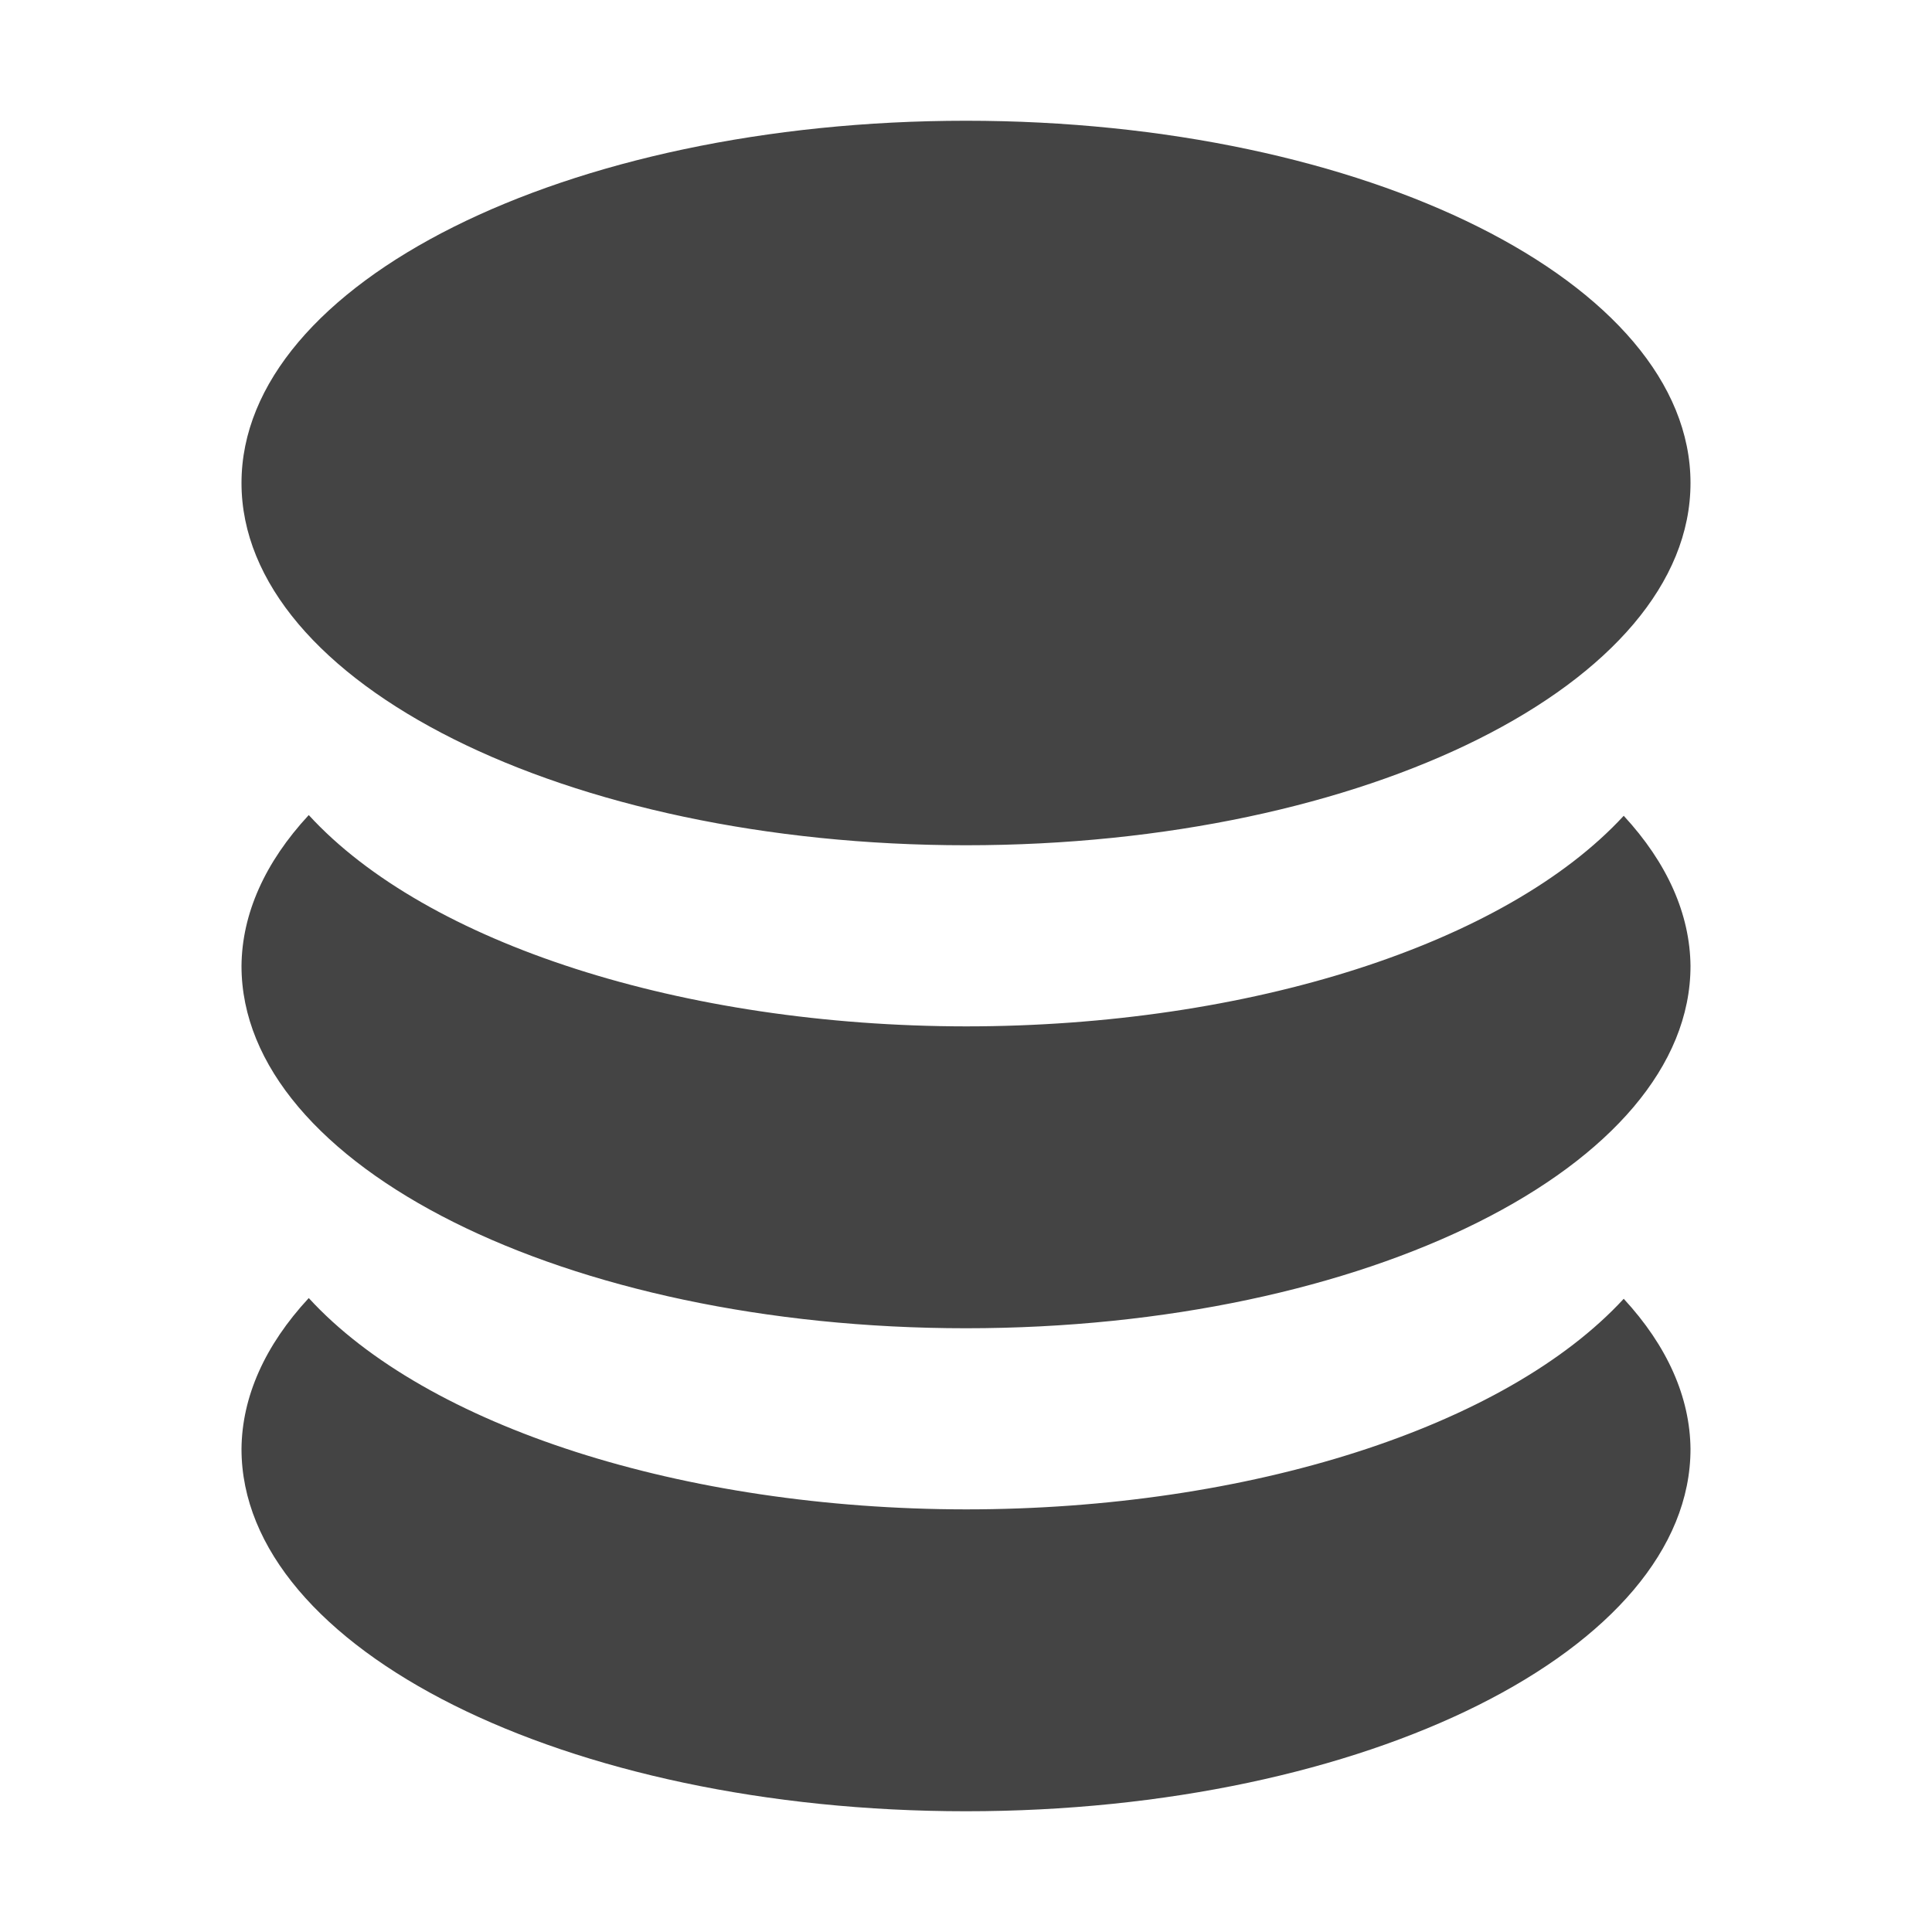
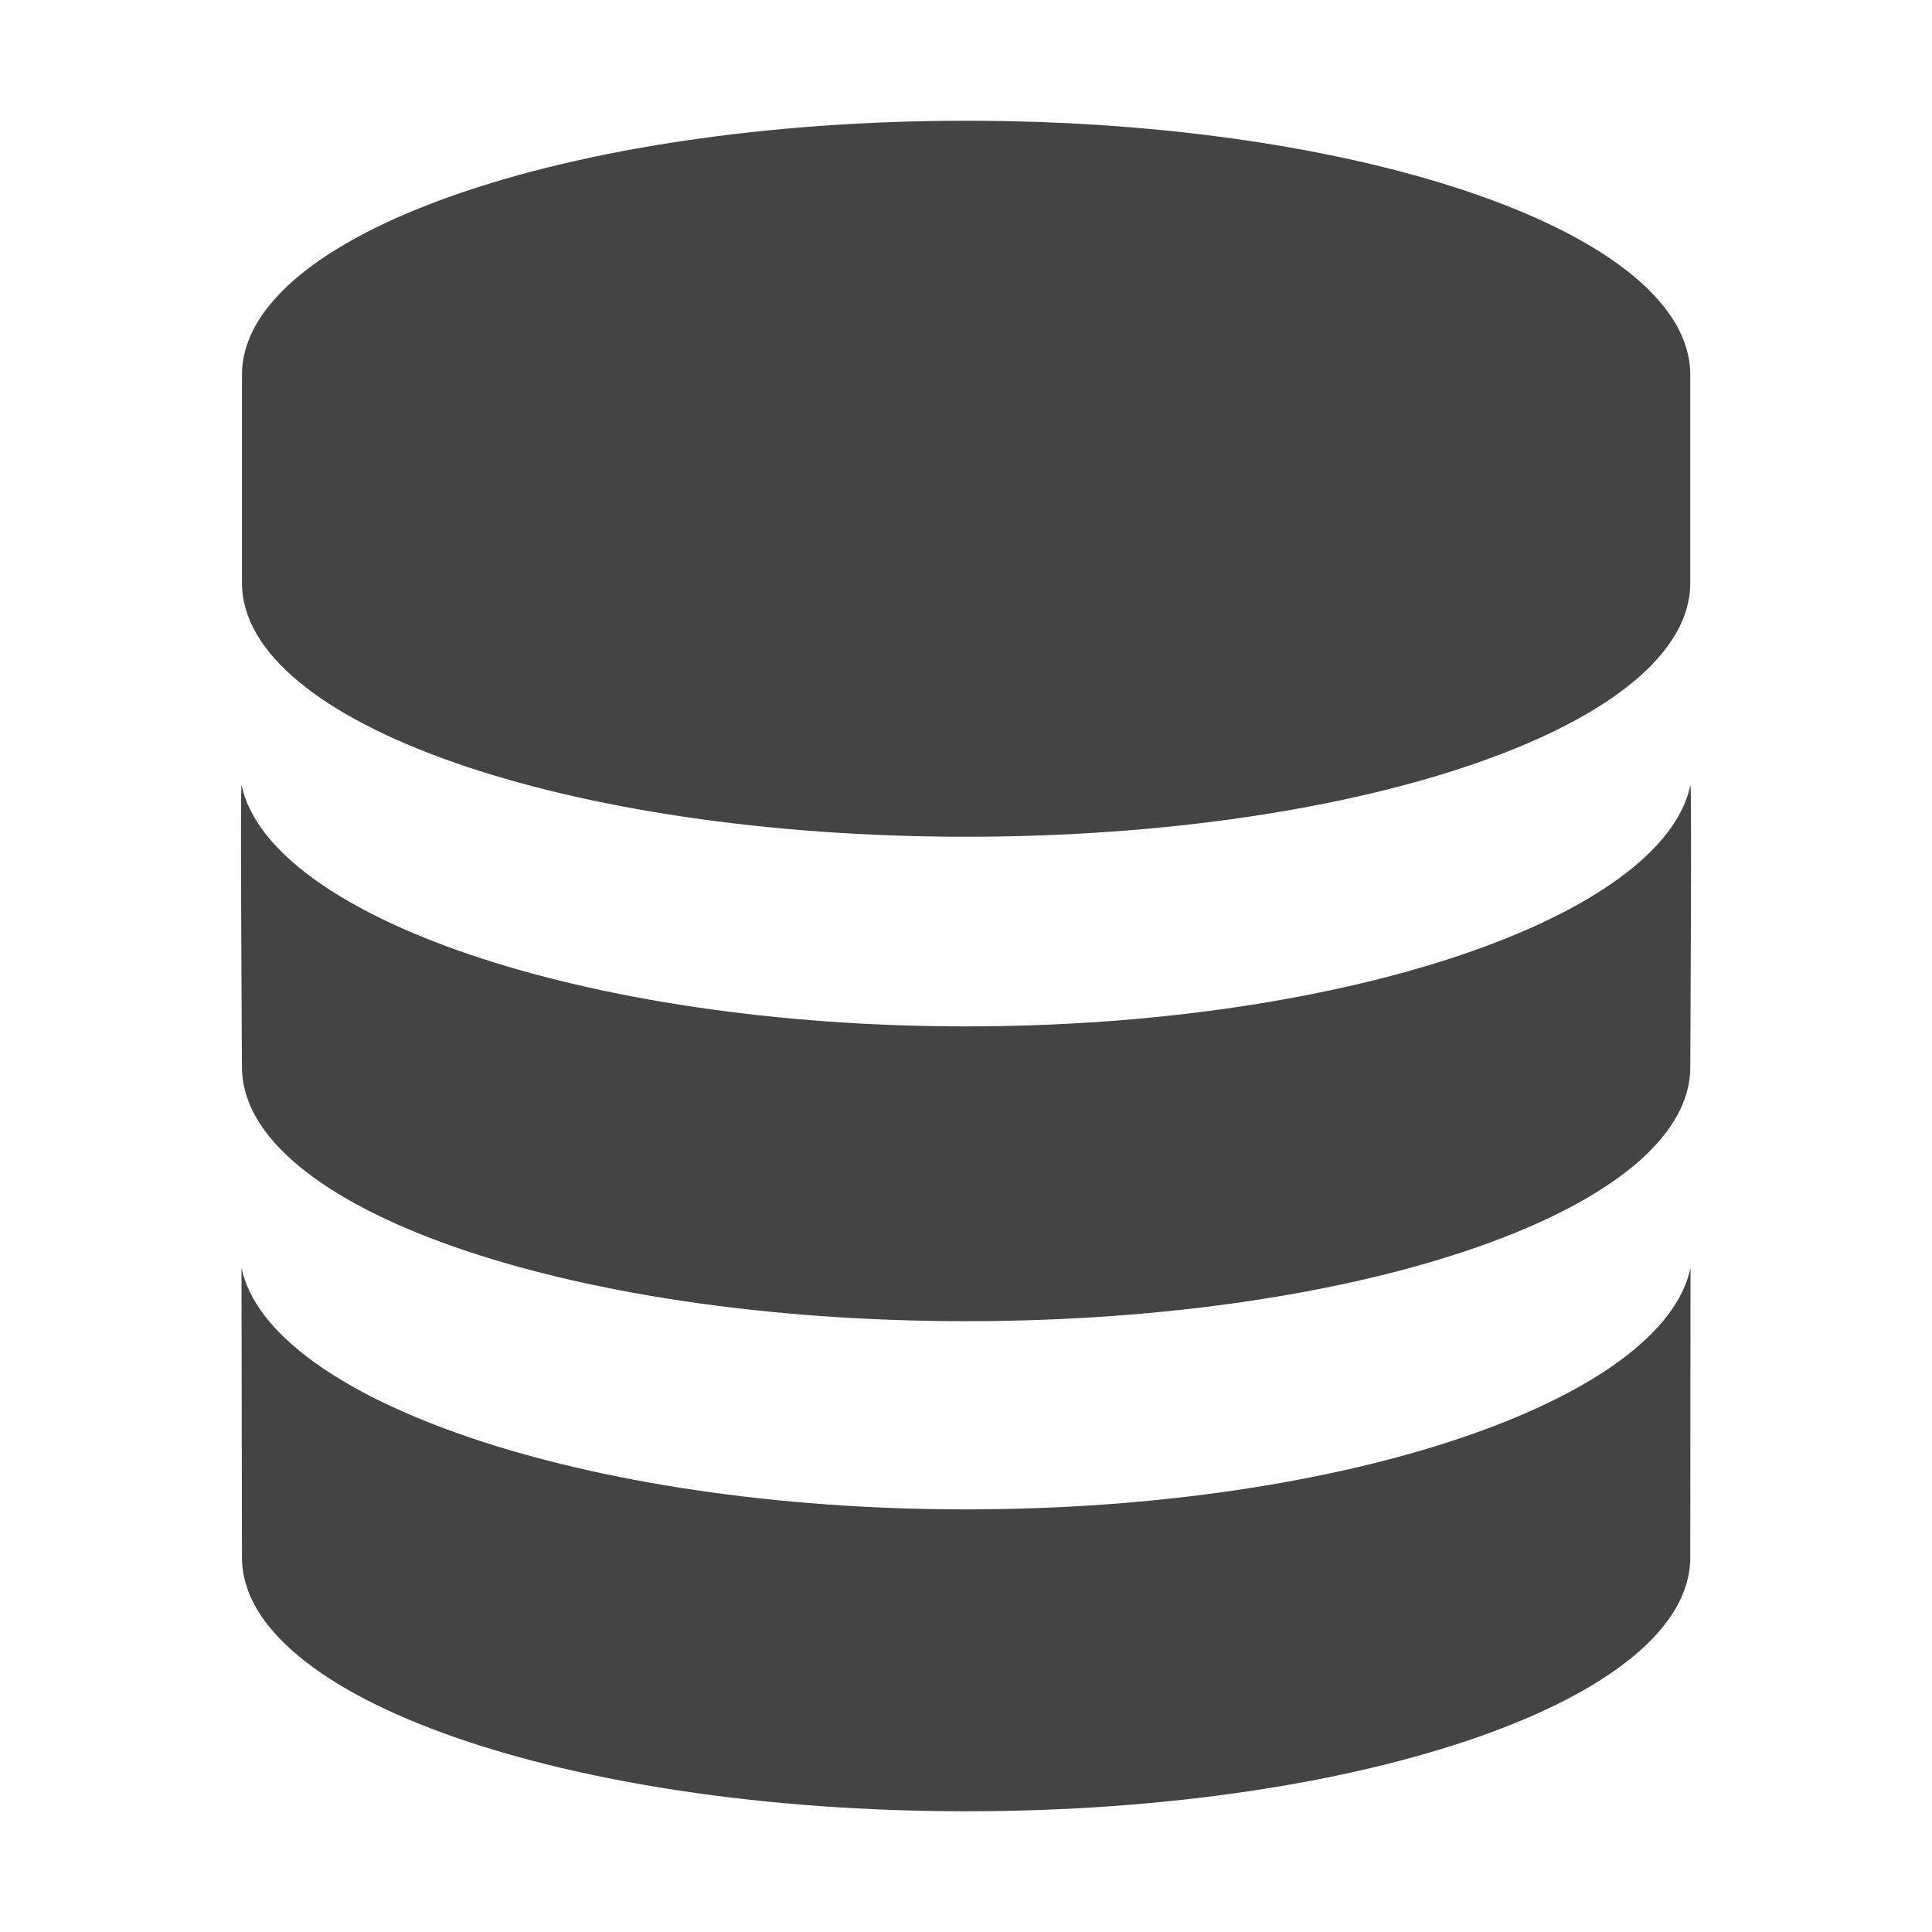
<svg xmlns="http://www.w3.org/2000/svg" version="1.1" viewBox="0 0 16 16">
-   <path d="m8 1a6 3 0 0 0-6 3 6 3 0 0 0 6 3 6 3 0 0 0 6-3 6 3 0 0 0-6-3zm-5.443 5.75a6 3 0 0 0-0.557 1.25 6 3 0 0 0 6 3 6 3 0 0 0 6-3 6 3 0 0 0-0.553-1.244 6 3 0 0 1-5.447 1.744 6 3 0 0 1-5.443-1.75zm0 4a6 3 0 0 0-0.557 1.25 6 3 0 0 0 6 3 6 3 0 0 0 6-3 6 3 0 0 0-0.553-1.244 6 3 0 0 1-5.447 1.744 6 3 0 0 1-5.443-1.75z" style="fill-rule:evenodd;fill:#444;stop-color:#000000;stroke-width:2.198" />
+   <g transform="matrix(.1530882 0 0 .1472104 .7204211 1)" style="fill:#09a576">
+     <g style="fill:#09a576">
+       <g style="fill:#09a576">
+         <g style="fill:#09a576">
+           <g style="fill:#09a576">
+             <g style="fill:#09a576">
+               <path d="m47.564 0c-21.633 0-39.18 6.399-39.18 14.289v11.715c0 7.891 17.547 14.276 39.18 14.276 21.632 0 39.168-6.386 39.168-14.276v-11.715c0-7.89-17.536-14.289-39.168-14.289zm-39.206 37.362c-0.071 0.353 0.026 15.881 0.026 15.881 0 7.892 17.547 14.289 39.18 14.289 21.632 0 39.168-6.399 39.168-14.289 0 0 0.083-15.529 0.013-15.881-1.491 7.396-18.54 13.586-39.193 13.586-20.654 0-37.704-6.191-39.193-13.586zm0 27.172 0.026 16.293c0 7.891 17.547 14.276 39.18 14.276 21.632 0 39.168-6.387 39.168-14.276l0.013-16.293c-1.488 7.391-18.539 13.586-39.193 13.586-20.654 0-37.704-6.196-39.193-13.586z" style="fill:#444" />
+             </g>
+           </g>
+         </g>
+       </g>
+     </g>
+   </g>
</svg>
